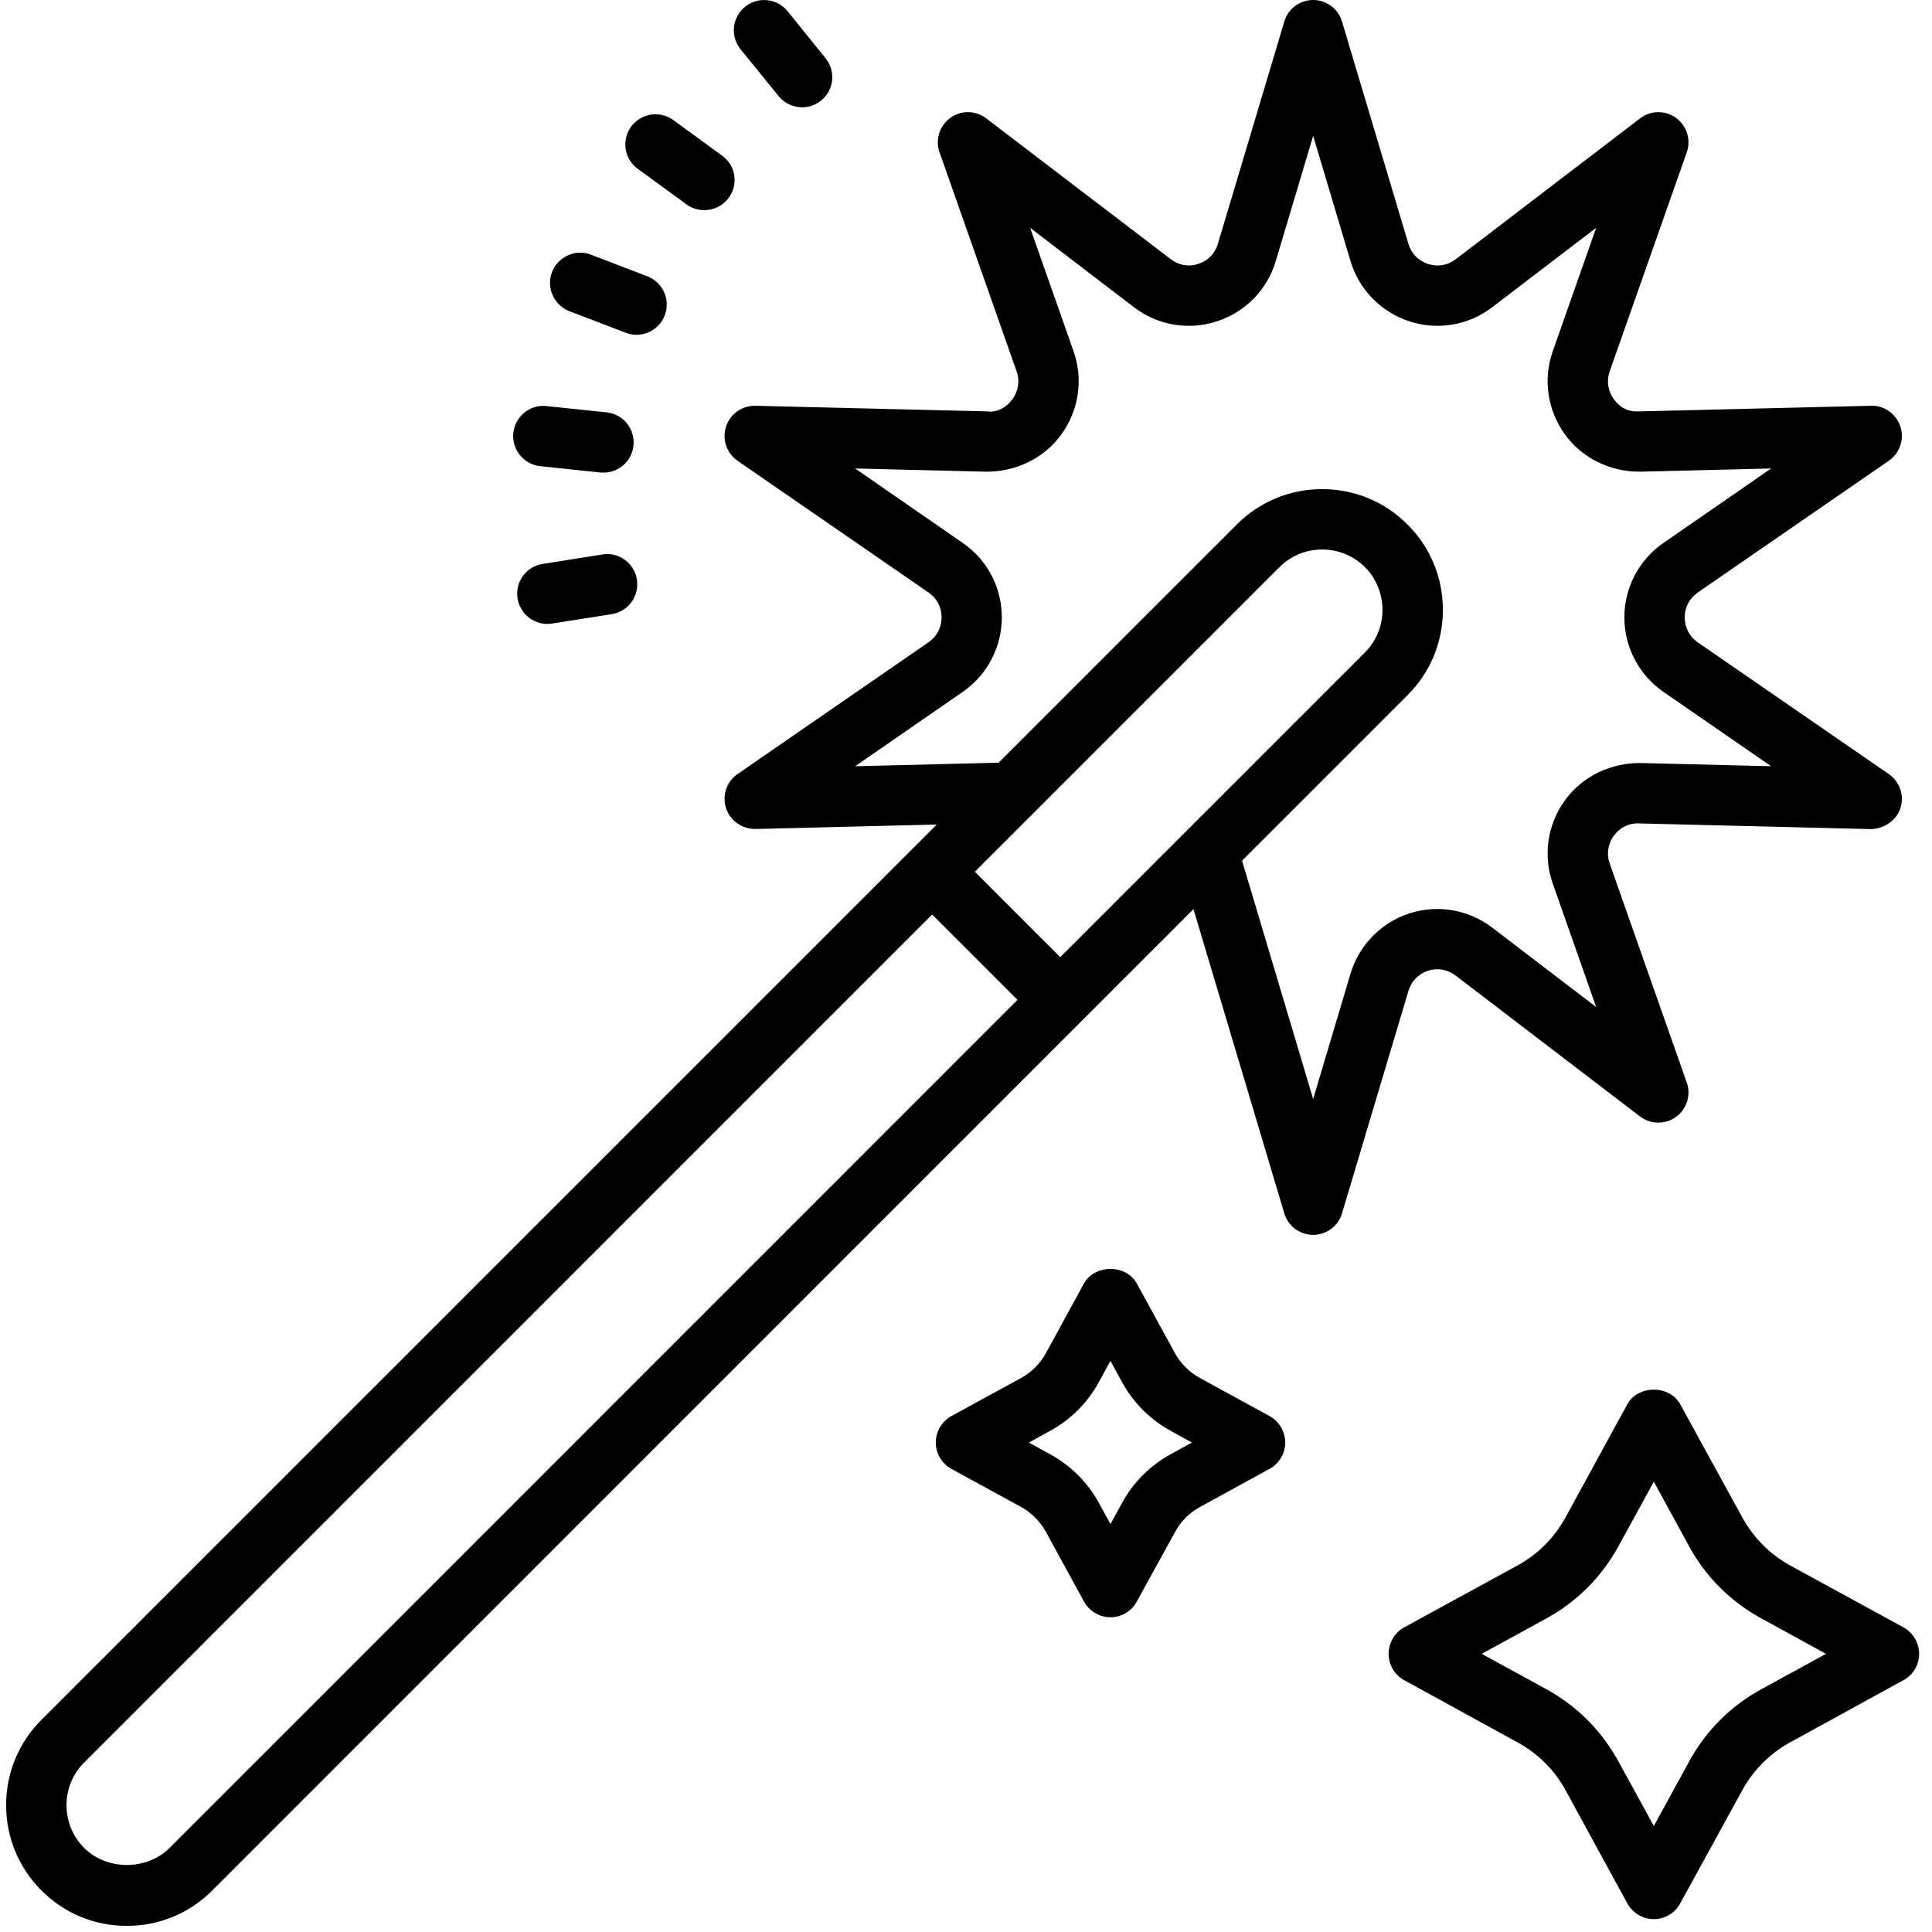
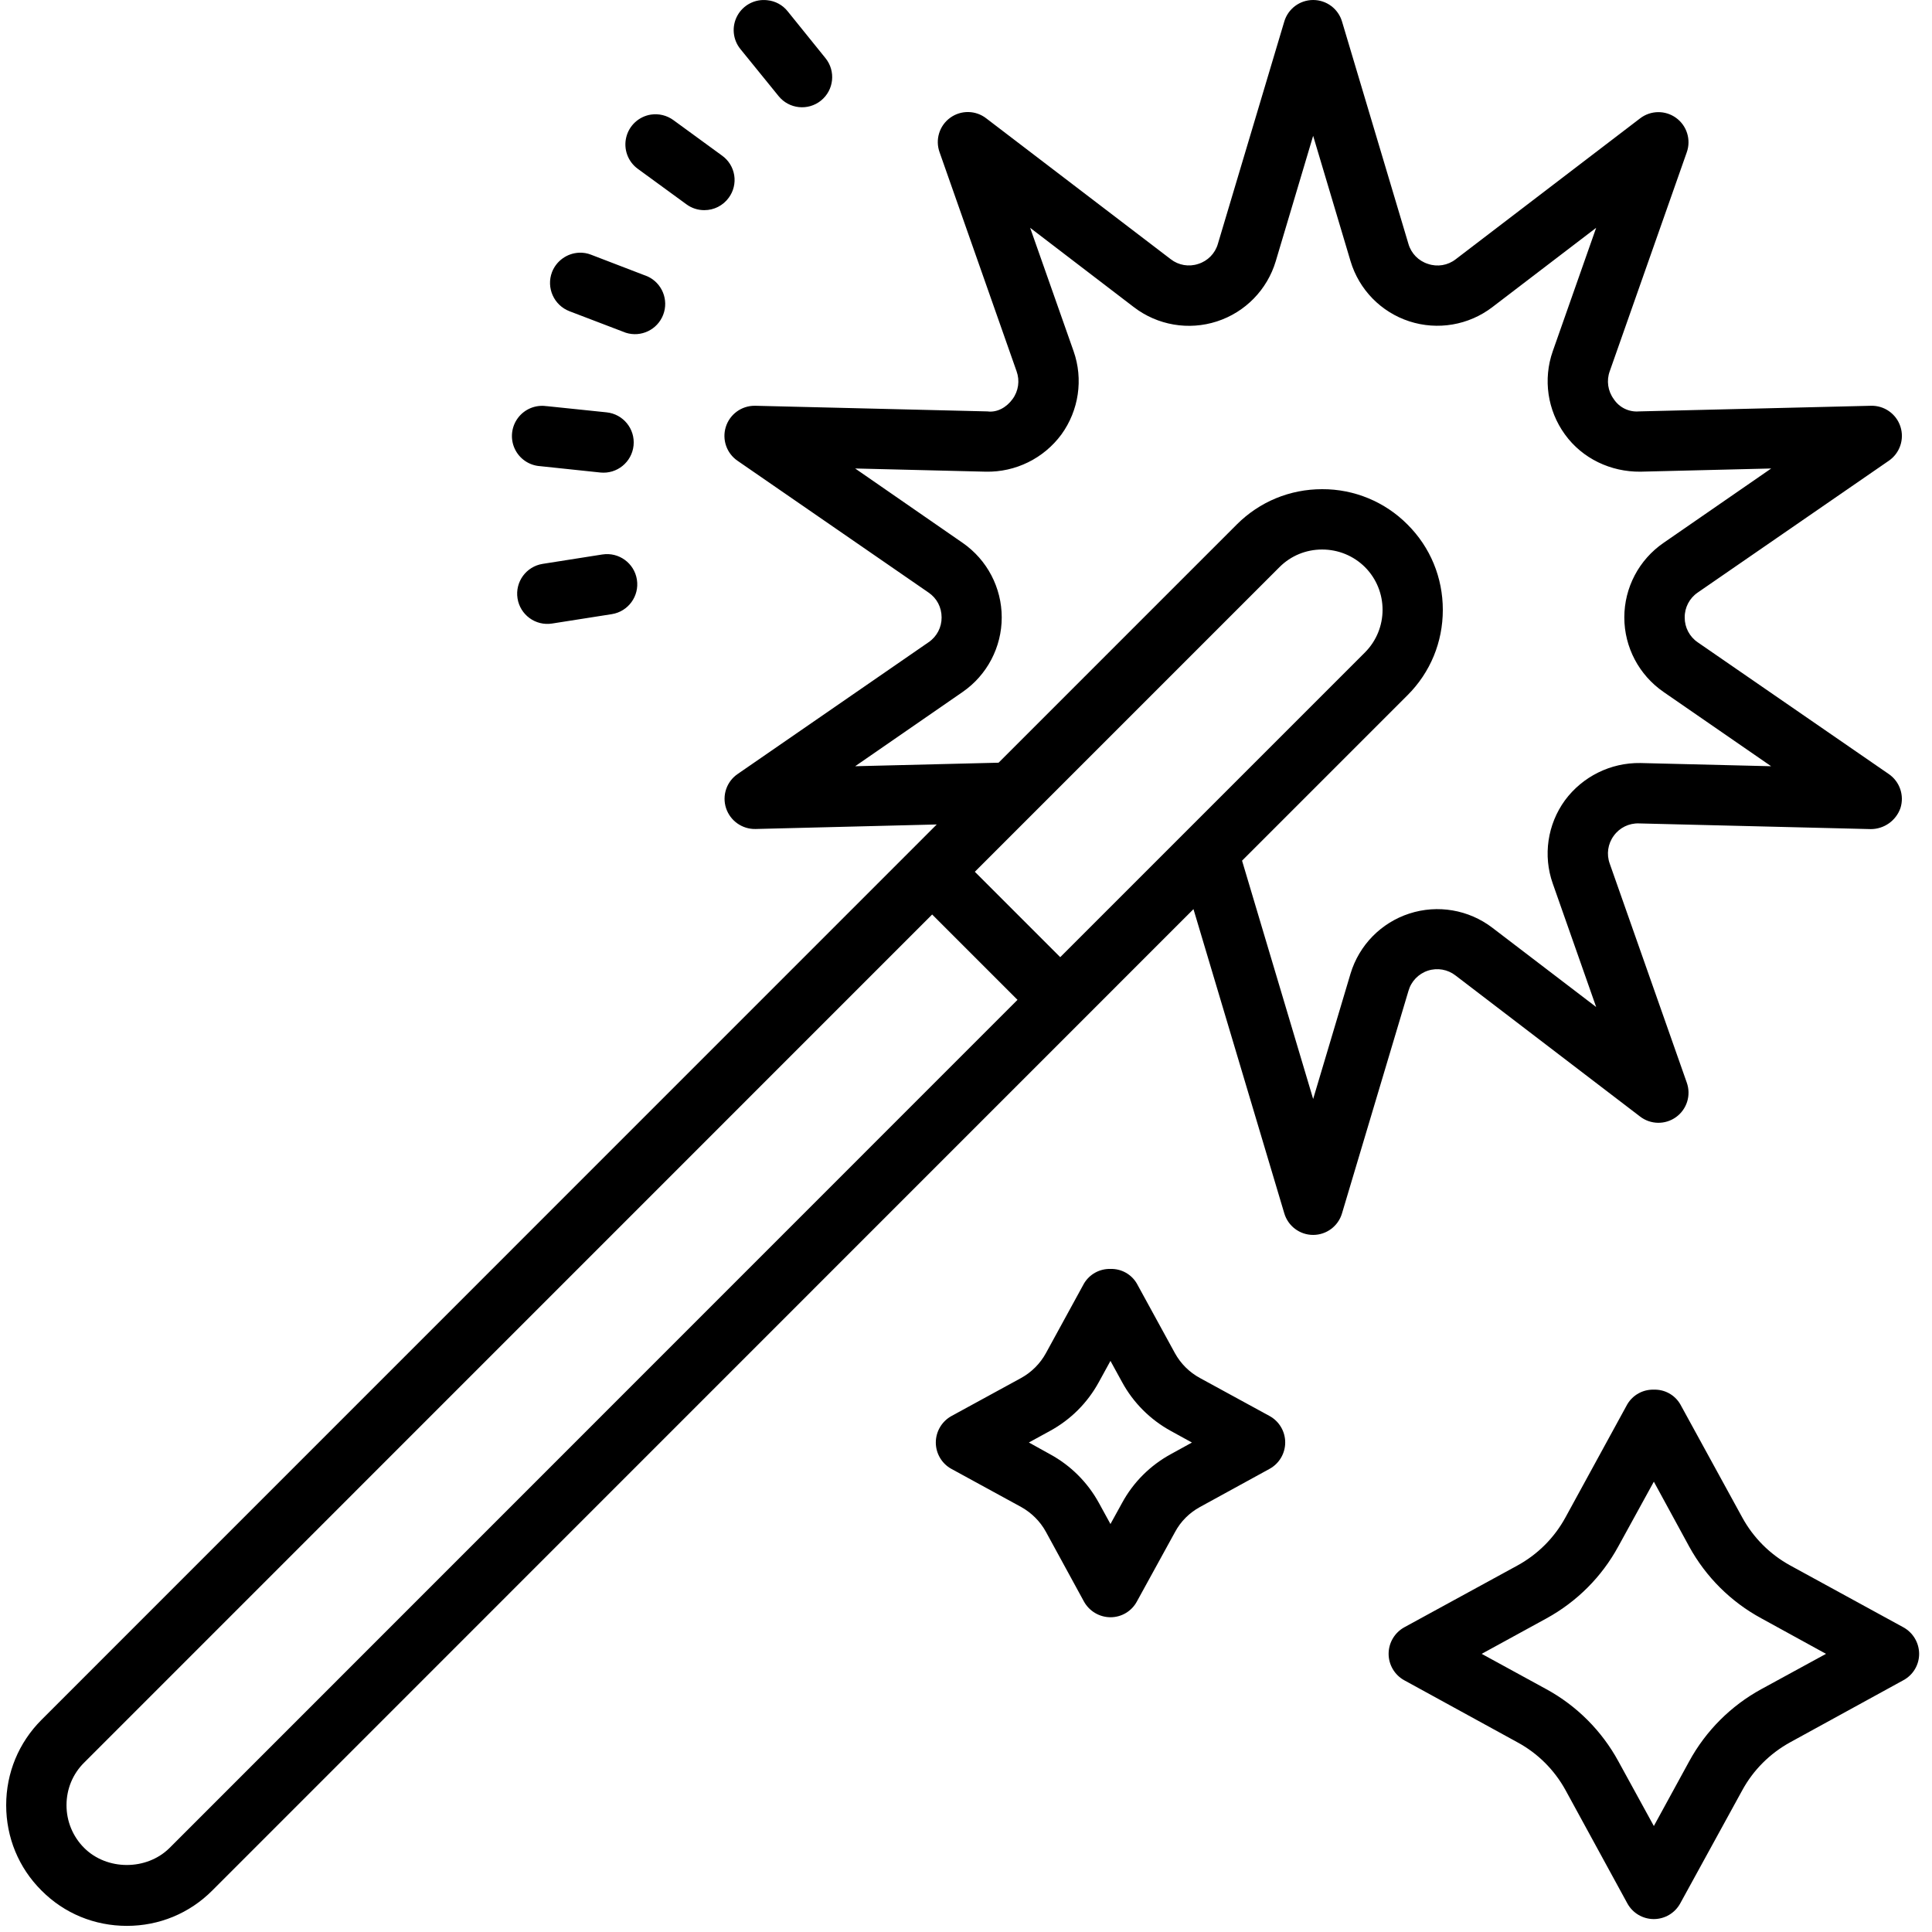
- <svg xmlns="http://www.w3.org/2000/svg" width="35" height="35" viewBox="0 0 35 35">
-   <path d="M23.789 0C23.548 0 23.334 0.158 23.266 0.391L22.063 4.418C22.012 4.593 21.881 4.725 21.708 4.781C21.538 4.839 21.354 4.807 21.209 4.695L17.867 2.145C17.677 1.997 17.41 1.993 17.216 2.136C17.019 2.279 16.94 2.531 17.021 2.76L18.416 6.725C18.478 6.896 18.451 7.079 18.344 7.229C18.237 7.376 18.07 7.477 17.887 7.453L13.687 7.351H13.672C13.437 7.351 13.225 7.502 13.153 7.729C13.078 7.96 13.164 8.21 13.362 8.348L16.823 10.735C16.972 10.837 17.058 11.002 17.058 11.185C17.058 11.367 16.972 11.531 16.823 11.634L13.362 14.022C13.164 14.159 13.078 14.409 13.153 14.64C13.227 14.87 13.437 15.016 13.687 15.018L16.97 14.937L0.752 31.155C0.338 31.569 0.111 32.118 0.111 32.701C0.111 33.287 0.338 33.836 0.752 34.248C1.164 34.663 1.713 34.889 2.299 34.889C2.882 34.889 3.431 34.663 3.845 34.248L21.621 16.47L23.266 21.98C23.334 22.212 23.548 22.371 23.789 22.371C24.03 22.371 24.244 22.212 24.312 21.98L25.515 17.953C25.566 17.776 25.697 17.643 25.87 17.585C26.041 17.53 26.224 17.562 26.37 17.673L29.711 20.226C29.901 20.373 30.168 20.375 30.362 20.234C30.559 20.091 30.638 19.837 30.557 19.611L29.162 15.646C29.1 15.473 29.128 15.289 29.234 15.142C29.339 14.996 29.499 14.915 29.677 14.915C29.681 14.915 29.685 14.915 29.692 14.917L33.891 15.02C34.133 15.013 34.351 14.87 34.428 14.64C34.502 14.411 34.415 14.159 34.216 14.022L30.755 11.636C30.606 11.531 30.52 11.369 30.52 11.185C30.52 11.002 30.606 10.839 30.755 10.735L34.216 8.348C34.415 8.212 34.502 7.96 34.428 7.731C34.353 7.5 34.135 7.34 33.891 7.351L29.692 7.453C29.482 7.464 29.341 7.376 29.234 7.229C29.128 7.082 29.1 6.898 29.162 6.725L30.557 2.76C30.638 2.534 30.559 2.279 30.362 2.136C30.168 1.995 29.901 1.997 29.711 2.145L26.37 4.698C26.224 4.809 26.041 4.839 25.87 4.781C25.697 4.725 25.566 4.593 25.515 4.418L24.312 0.391C24.244 0.158 24.03 0 23.789 0ZM13.9 0.004C13.759 -0.011 13.614 0.026 13.499 0.122C13.262 0.312 13.225 0.656 13.415 0.891L14.105 1.741C14.212 1.873 14.37 1.944 14.531 1.944C14.652 1.944 14.772 1.903 14.875 1.822C15.11 1.632 15.146 1.288 14.954 1.053L14.268 0.203C14.172 0.085 14.039 0.017 13.9 0.004ZM11.792 2.076C11.653 2.1 11.523 2.173 11.433 2.294C11.256 2.54 11.309 2.882 11.555 3.059L12.439 3.704C12.535 3.775 12.649 3.807 12.76 3.807C12.928 3.807 13.095 3.73 13.202 3.582C13.381 3.339 13.328 2.997 13.082 2.82L12.198 2.175C12.076 2.087 11.929 2.055 11.792 2.076ZM23.789 2.461L24.466 4.73C24.62 5.247 25.02 5.655 25.532 5.821C26.043 5.99 26.605 5.894 27.034 5.565L28.916 4.127L28.13 6.362C27.95 6.87 28.034 7.434 28.35 7.87C28.666 8.308 29.181 8.549 29.717 8.545L32.086 8.487L30.136 9.835C29.692 10.141 29.427 10.645 29.427 11.185C29.427 11.724 29.692 12.228 30.136 12.535L32.086 13.881L29.717 13.823C29.181 13.819 28.666 14.063 28.35 14.499C28.034 14.934 27.95 15.498 28.13 16.007L28.916 18.243L27.034 16.806C26.607 16.477 26.043 16.381 25.532 16.547C25.02 16.714 24.62 17.122 24.466 17.639L23.789 19.91L22.501 15.592L25.498 12.595C25.913 12.181 26.139 11.632 26.139 11.049C26.139 10.463 25.913 9.914 25.498 9.502C25.086 9.088 24.537 8.861 23.951 8.861C23.368 8.861 22.819 9.088 22.405 9.502L18.09 13.817L15.492 13.881L17.44 12.535C17.884 12.228 18.149 11.724 18.149 11.185C18.149 10.645 17.887 10.141 17.44 9.835L15.492 8.487L17.859 8.545C18.404 8.549 18.912 8.306 19.228 7.87C19.544 7.434 19.628 6.87 19.448 6.362L18.662 4.127L20.542 5.565C20.971 5.894 21.533 5.99 22.046 5.821C22.559 5.655 22.958 5.247 23.112 4.73L23.789 2.461ZM10.493 4.578C10.282 4.584 10.083 4.719 10 4.93C9.893 5.21 10.034 5.529 10.316 5.638L11.337 6.028C11.401 6.054 11.467 6.065 11.534 6.065C11.751 6.065 11.959 5.93 12.042 5.714C12.151 5.432 12.01 5.116 11.73 5.007L10.707 4.614C10.638 4.586 10.566 4.576 10.493 4.578ZM9.901 7.357C9.604 7.321 9.331 7.543 9.299 7.844C9.269 8.145 9.487 8.412 9.786 8.445L10.876 8.56C10.893 8.562 10.914 8.562 10.931 8.562C11.209 8.562 11.446 8.355 11.476 8.073C11.508 7.772 11.29 7.502 10.989 7.47L9.901 7.357ZM23.951 9.955C24.244 9.955 24.52 10.068 24.727 10.273C24.932 10.48 25.045 10.756 25.045 11.049C25.045 11.339 24.932 11.615 24.727 11.82L19.207 17.34L17.66 15.793L23.18 10.273C23.385 10.068 23.661 9.955 23.951 9.955ZM10.912 10.045L9.831 10.216C9.532 10.262 9.329 10.542 9.376 10.841C9.419 11.111 9.651 11.303 9.916 11.303C9.944 11.303 9.972 11.301 10.002 11.296L11.083 11.126C11.38 11.079 11.585 10.799 11.538 10.502C11.491 10.2 11.211 9.995 10.912 10.045ZM16.887 16.567L18.433 18.113L3.072 33.477C2.657 33.889 1.938 33.889 1.525 33.477C1.318 33.27 1.205 32.994 1.205 32.701C1.205 32.411 1.318 32.135 1.525 31.93L16.887 16.567ZM20.117 22.988C19.925 22.988 19.732 23.078 19.636 23.253L18.948 24.513C18.844 24.703 18.688 24.859 18.498 24.964L17.237 25.652C17.062 25.748 16.953 25.934 16.953 26.133C16.953 26.331 17.062 26.517 17.237 26.611L18.5 27.301C18.688 27.406 18.844 27.562 18.948 27.752L19.636 29.012C19.732 29.187 19.918 29.298 20.117 29.298C20.316 29.298 20.501 29.189 20.595 29.012L21.288 27.752C21.39 27.562 21.546 27.406 21.738 27.301L22.997 26.611C23.172 26.517 23.283 26.331 23.283 26.133C23.283 25.934 23.172 25.748 22.997 25.652L21.738 24.964C21.546 24.859 21.39 24.703 21.285 24.513L20.595 23.253C20.501 23.078 20.309 22.988 20.117 22.988ZM20.117 24.654L20.326 25.037C20.529 25.41 20.837 25.718 21.211 25.923L21.593 26.133L21.213 26.342C20.837 26.547 20.531 26.852 20.328 27.226L20.117 27.609L19.907 27.226C19.703 26.852 19.395 26.547 19.021 26.344L18.639 26.133L19.021 25.923C19.397 25.718 19.703 25.413 19.907 25.037L20.117 24.654ZM29.961 25.175C29.768 25.175 29.576 25.265 29.48 25.44L28.361 27.489C28.158 27.859 27.859 28.158 27.489 28.361L25.44 29.48C25.265 29.576 25.156 29.762 25.156 29.961C25.156 30.159 25.265 30.345 25.44 30.439L27.489 31.563C27.859 31.764 28.16 32.063 28.361 32.43L29.48 34.481C29.576 34.656 29.762 34.767 29.961 34.767C30.159 34.767 30.345 34.656 30.439 34.481L31.563 32.432C31.764 32.065 32.065 31.764 32.432 31.563L34.481 30.439C34.658 30.345 34.767 30.159 34.767 29.961C34.767 29.762 34.656 29.576 34.481 29.48L32.432 28.361C32.063 28.158 31.764 27.856 31.563 27.489L30.439 25.44C30.345 25.265 30.153 25.175 29.961 25.175ZM29.961 26.842L30.602 28.017C30.903 28.568 31.354 29.016 31.907 29.318L33.08 29.961L31.907 30.602C31.356 30.903 30.903 31.356 30.602 31.907L29.961 33.08L29.318 31.907C29.016 31.356 28.566 30.903 28.015 30.602L26.842 29.961L28.017 29.318C28.568 29.016 29.016 28.566 29.318 28.015L29.961 26.842Z" />
+ <svg xmlns="http://www.w3.org/2000/svg" viewBox="0 0 35 35">
+   <path d="M23.79 0a.545.545 0 00-.524.39l-1.203 4.028a.535.535 0 01-.355.363.534.534 0 01-.5-.086l-3.34-2.55a.544.544 0 00-.846.615l1.394 3.965a.54.54 0 01-.072.504c-.107.147-.274.248-.457.224l-4.2-.102h-.015a.546.546 0 00-.31.997l3.46 2.387c.15.102.236.267.236.45a.537.537 0 01-.235.449l-3.46 2.388a.544.544 0 00-.21.618.55.55 0 00.534.378l3.283-.082L.752 31.156c-.414.414-.64.963-.64 1.546 0 .586.226 1.135.64 1.547.412.415.961.64 1.547.64.583 0 1.132-.225 1.546-.64L21.621 16.47l1.645 5.51a.545.545 0 001.046 0l1.203-4.027a.541.541 0 01.855-.28l3.34 2.553a.545.545 0 00.847-.615l-1.395-3.965a.539.539 0 01.072-.504.537.537 0 01.457-.225l4.2.103a.57.57 0 00.537-.38.546.546 0 00-.212-.618l-3.46-2.386a.54.54 0 01-.236-.45.54.54 0 01.235-.451l3.461-2.387a.546.546 0 00-.325-.997l-4.2.102a.497.497 0 01-.457-.224.539.539 0 01-.072-.504l1.395-3.965a.545.545 0 00-.846-.615L26.37 4.698a.534.534 0 01-.5.083.535.535 0 01-.355-.363L24.312.39A.545.545 0 0023.79 0zM13.9.004a.545.545 0 00-.485.887l.69.85a.546.546 0 10.849-.688l-.686-.85A.538.538 0 0013.9.004zm-2.108 2.072a.547.547 0 00-.237.983l.884.645a.54.54 0 00.32.103.544.544 0 00.443-.225.542.542 0 00-.12-.762l-.884-.645a.552.552 0 00-.406-.099zm11.997.385l.677 2.269a1.641 1.641 0 002.568.835l1.882-1.438-.786 2.235a1.64 1.64 0 00.22 1.508c.316.438.83.68 1.367.675l2.37-.058-1.951 1.348c-.444.306-.71.81-.71 1.35 0 .539.266 1.043.71 1.35l1.95 1.346-2.369-.058a1.668 1.668 0 00-1.367.676c-.316.435-.4 1-.22 1.508l.786 2.236-1.882-1.437a1.642 1.642 0 00-2.568.833l-.677 2.27-1.288-4.317 2.997-2.997c.415-.414.64-.963.64-1.546 0-.586-.226-1.135-.64-1.547a2.164 2.164 0 00-1.547-.64c-.583 0-1.132.226-1.546.64l-4.315 4.315-2.598.064 1.948-1.346a1.642 1.642 0 000-2.7l-1.948-1.348 2.367.058a1.66 1.66 0 001.37-.675c.315-.436.399-1 .22-1.508l-.787-2.235 1.88 1.438a1.641 1.641 0 002.57-.835l.677-2.27zM10.493 4.578A.553.553 0 0010 4.93a.55.55 0 00.316.708l1.021.39a.548.548 0 00.393-1.021l-1.023-.393a.524.524 0 00-.214-.036zm-.592 2.78a.547.547 0 10-.115 1.087l1.09.115a.546.546 0 10.113-1.09L9.9 7.357zm14.05 2.597c.293 0 .569.113.776.318a1.096 1.096 0 010 1.547l-5.52 5.52-1.547-1.547 5.52-5.52c.205-.205.48-.318.771-.318zm-13.04.09l-1.08.17a.546.546 0 10.17 1.081l1.082-.17a.547.547 0 00-.171-1.081zm5.976 6.522l1.546 1.546L3.072 33.477c-.415.412-1.134.412-1.547 0a1.089 1.089 0 01-.32-.776c0-.29.113-.566.32-.77l15.362-15.364zm3.23 6.421a.54.54 0 00-.48.265l-.689 1.26c-.104.19-.26.346-.45.451l-1.26.688a.55.55 0 00-.285.48c0 .2.11.385.284.479l1.263.69c.188.105.344.26.448.45l.688 1.261a.552.552 0 00.48.286.542.542 0 00.48-.286l.692-1.26c.102-.19.258-.346.45-.451l1.259-.69a.546.546 0 000-.96l-1.259-.687a1.135 1.135 0 01-.453-.45l-.69-1.261a.534.534 0 00-.478-.265zm0 1.666l.21.383c.202.373.51.681.884.886l.382.21-.38.209c-.376.205-.682.51-.885.884l-.211.383-.21-.383a2.215 2.215 0 00-.886-.882l-.382-.212.382-.209c.376-.205.681-.51.886-.886l.21-.383zm9.844.521a.54.54 0 00-.481.265l-1.12 2.049c-.202.37-.501.669-.871.872L25.44 29.48a.55.55 0 00-.284.48c0 .2.11.385.284.48l2.049 1.123c.37.2.67.5.872.867l1.119 2.05a.546.546 0 00.96 0l1.123-2.048c.2-.367.502-.668.87-.87l2.048-1.123a.542.542 0 00.286-.478.552.552 0 00-.286-.481l-2.049-1.12a2.188 2.188 0 01-.87-.871L30.44 25.44a.534.534 0 00-.478-.265zm0 1.667l.64 1.175c.302.55.753 1 1.306 1.3l1.173.644-1.173.64a3.28 3.28 0 00-1.305 1.306l-.641 1.173-.643-1.173a3.274 3.274 0 00-1.303-1.305l-1.173-.641 1.175-.643c.55-.302 1-.752 1.3-1.303l.644-1.173z" />
</svg>
